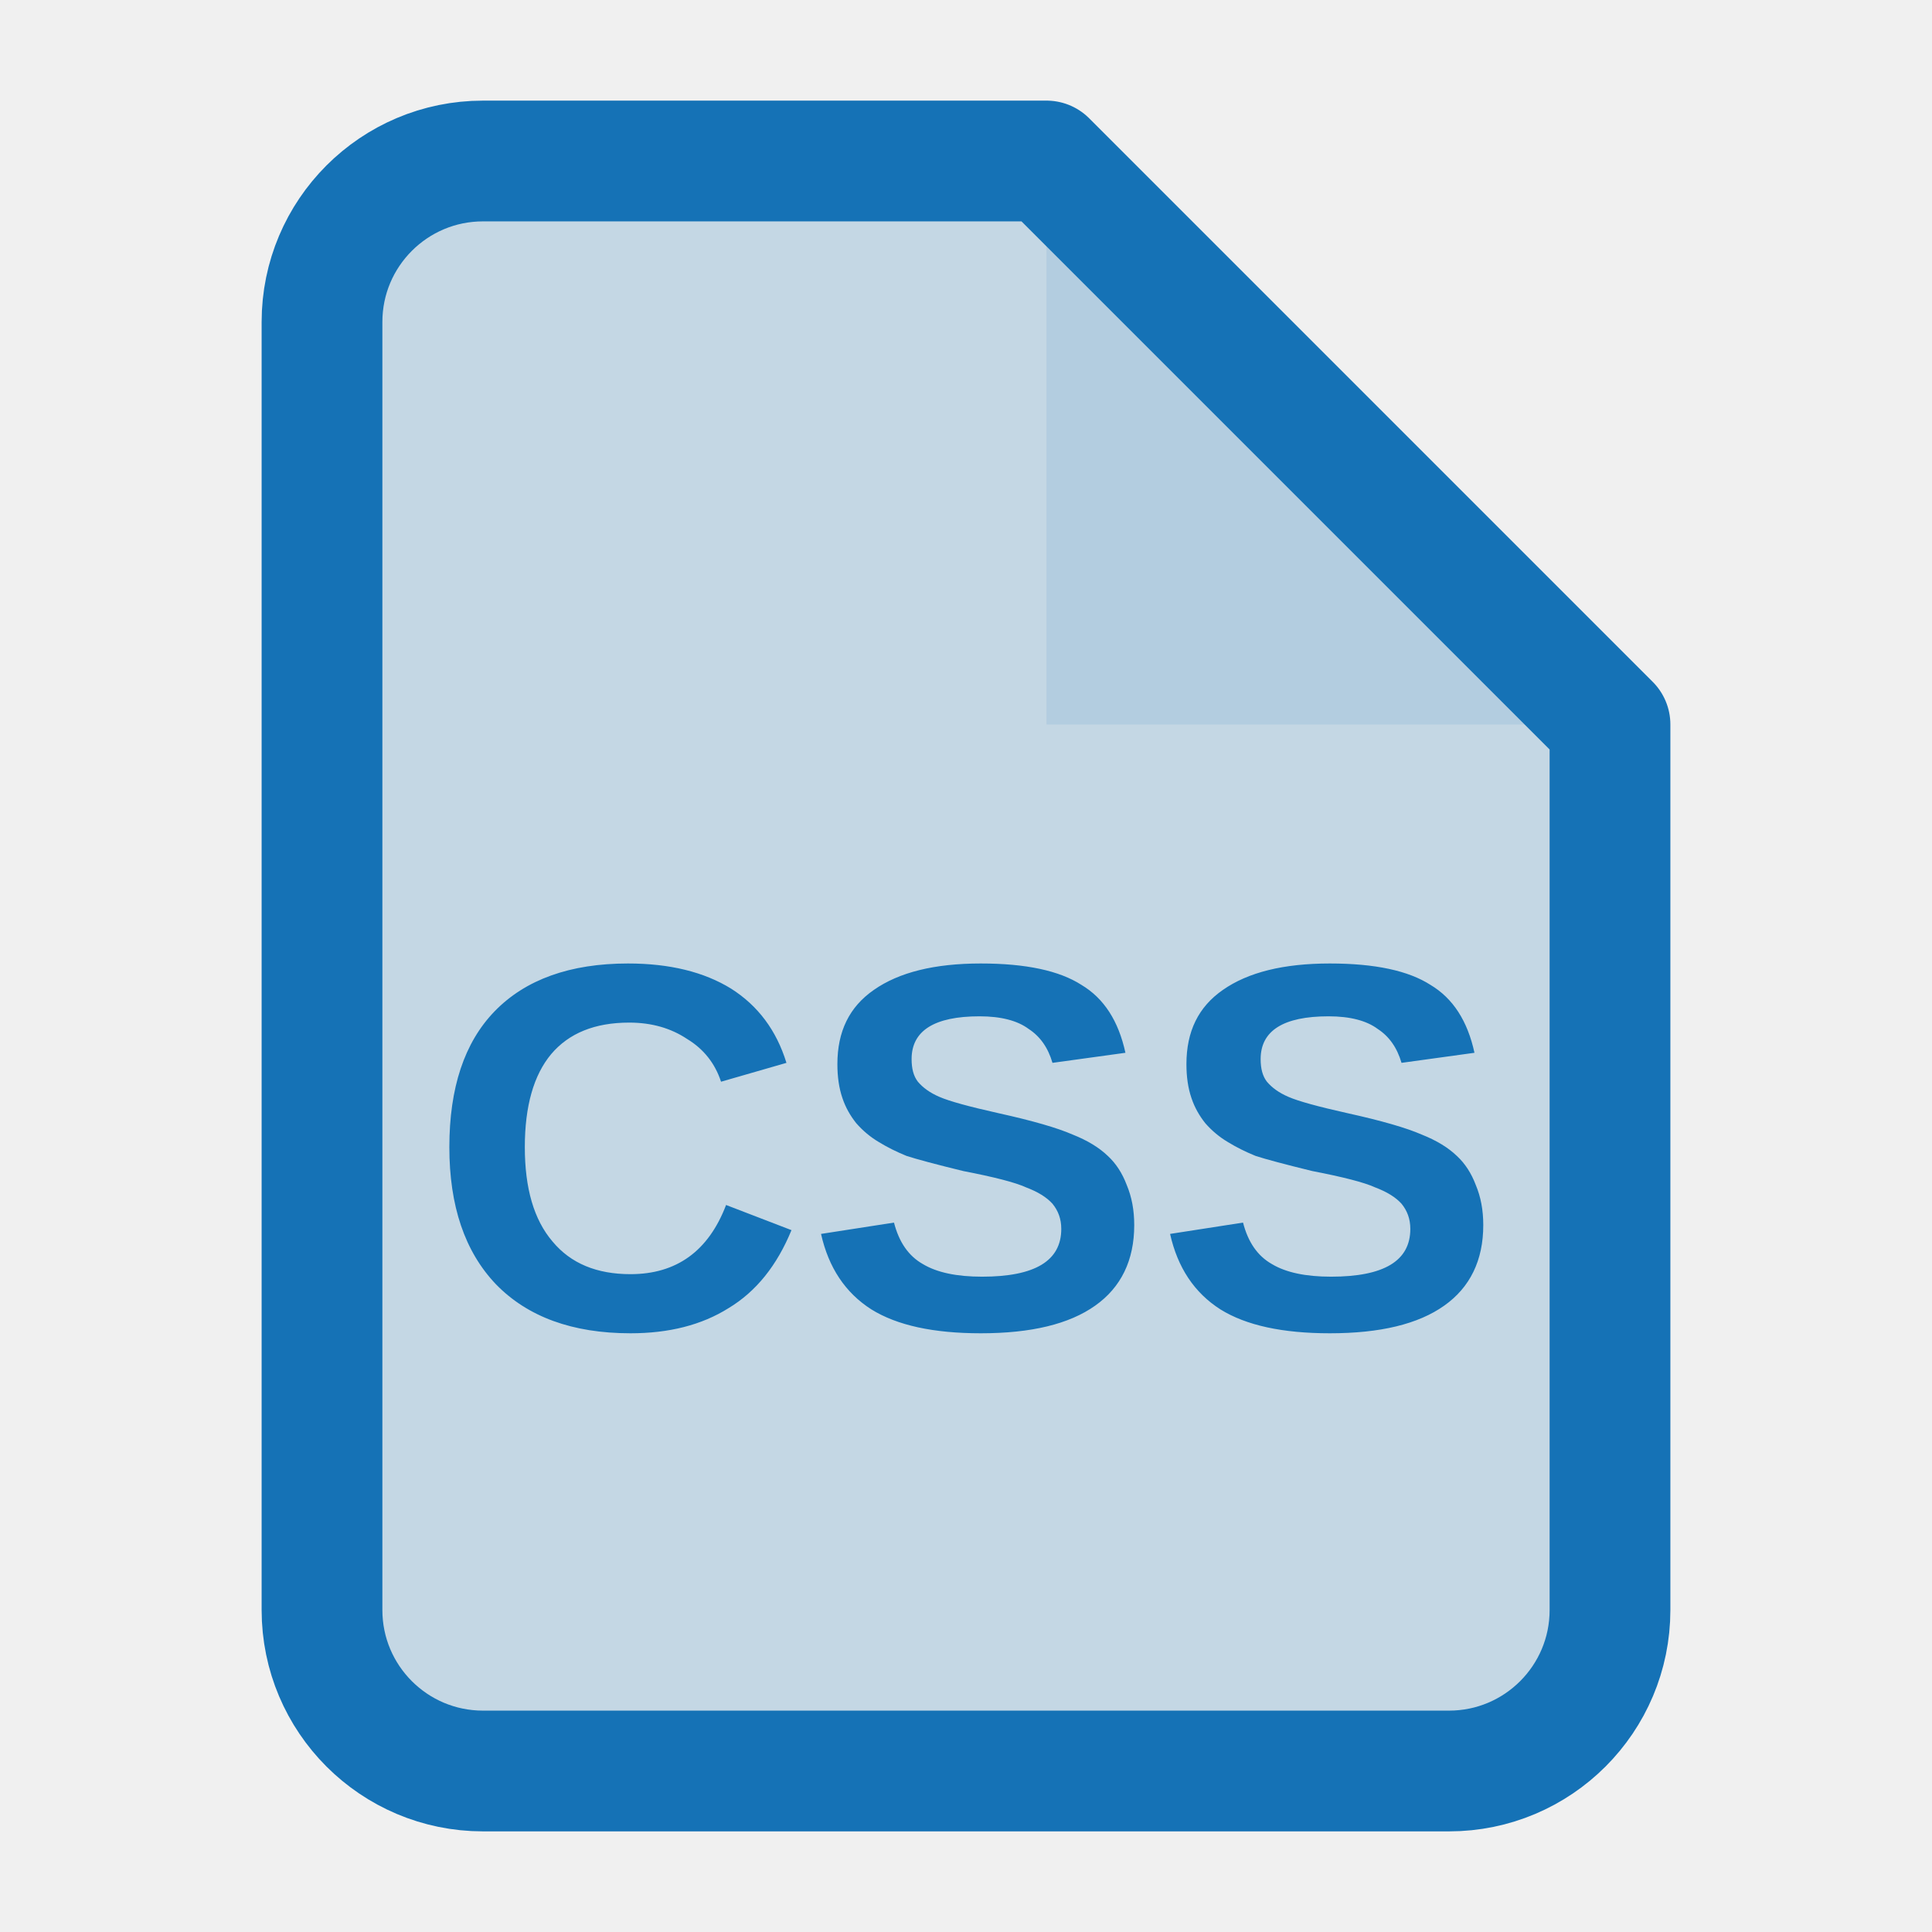
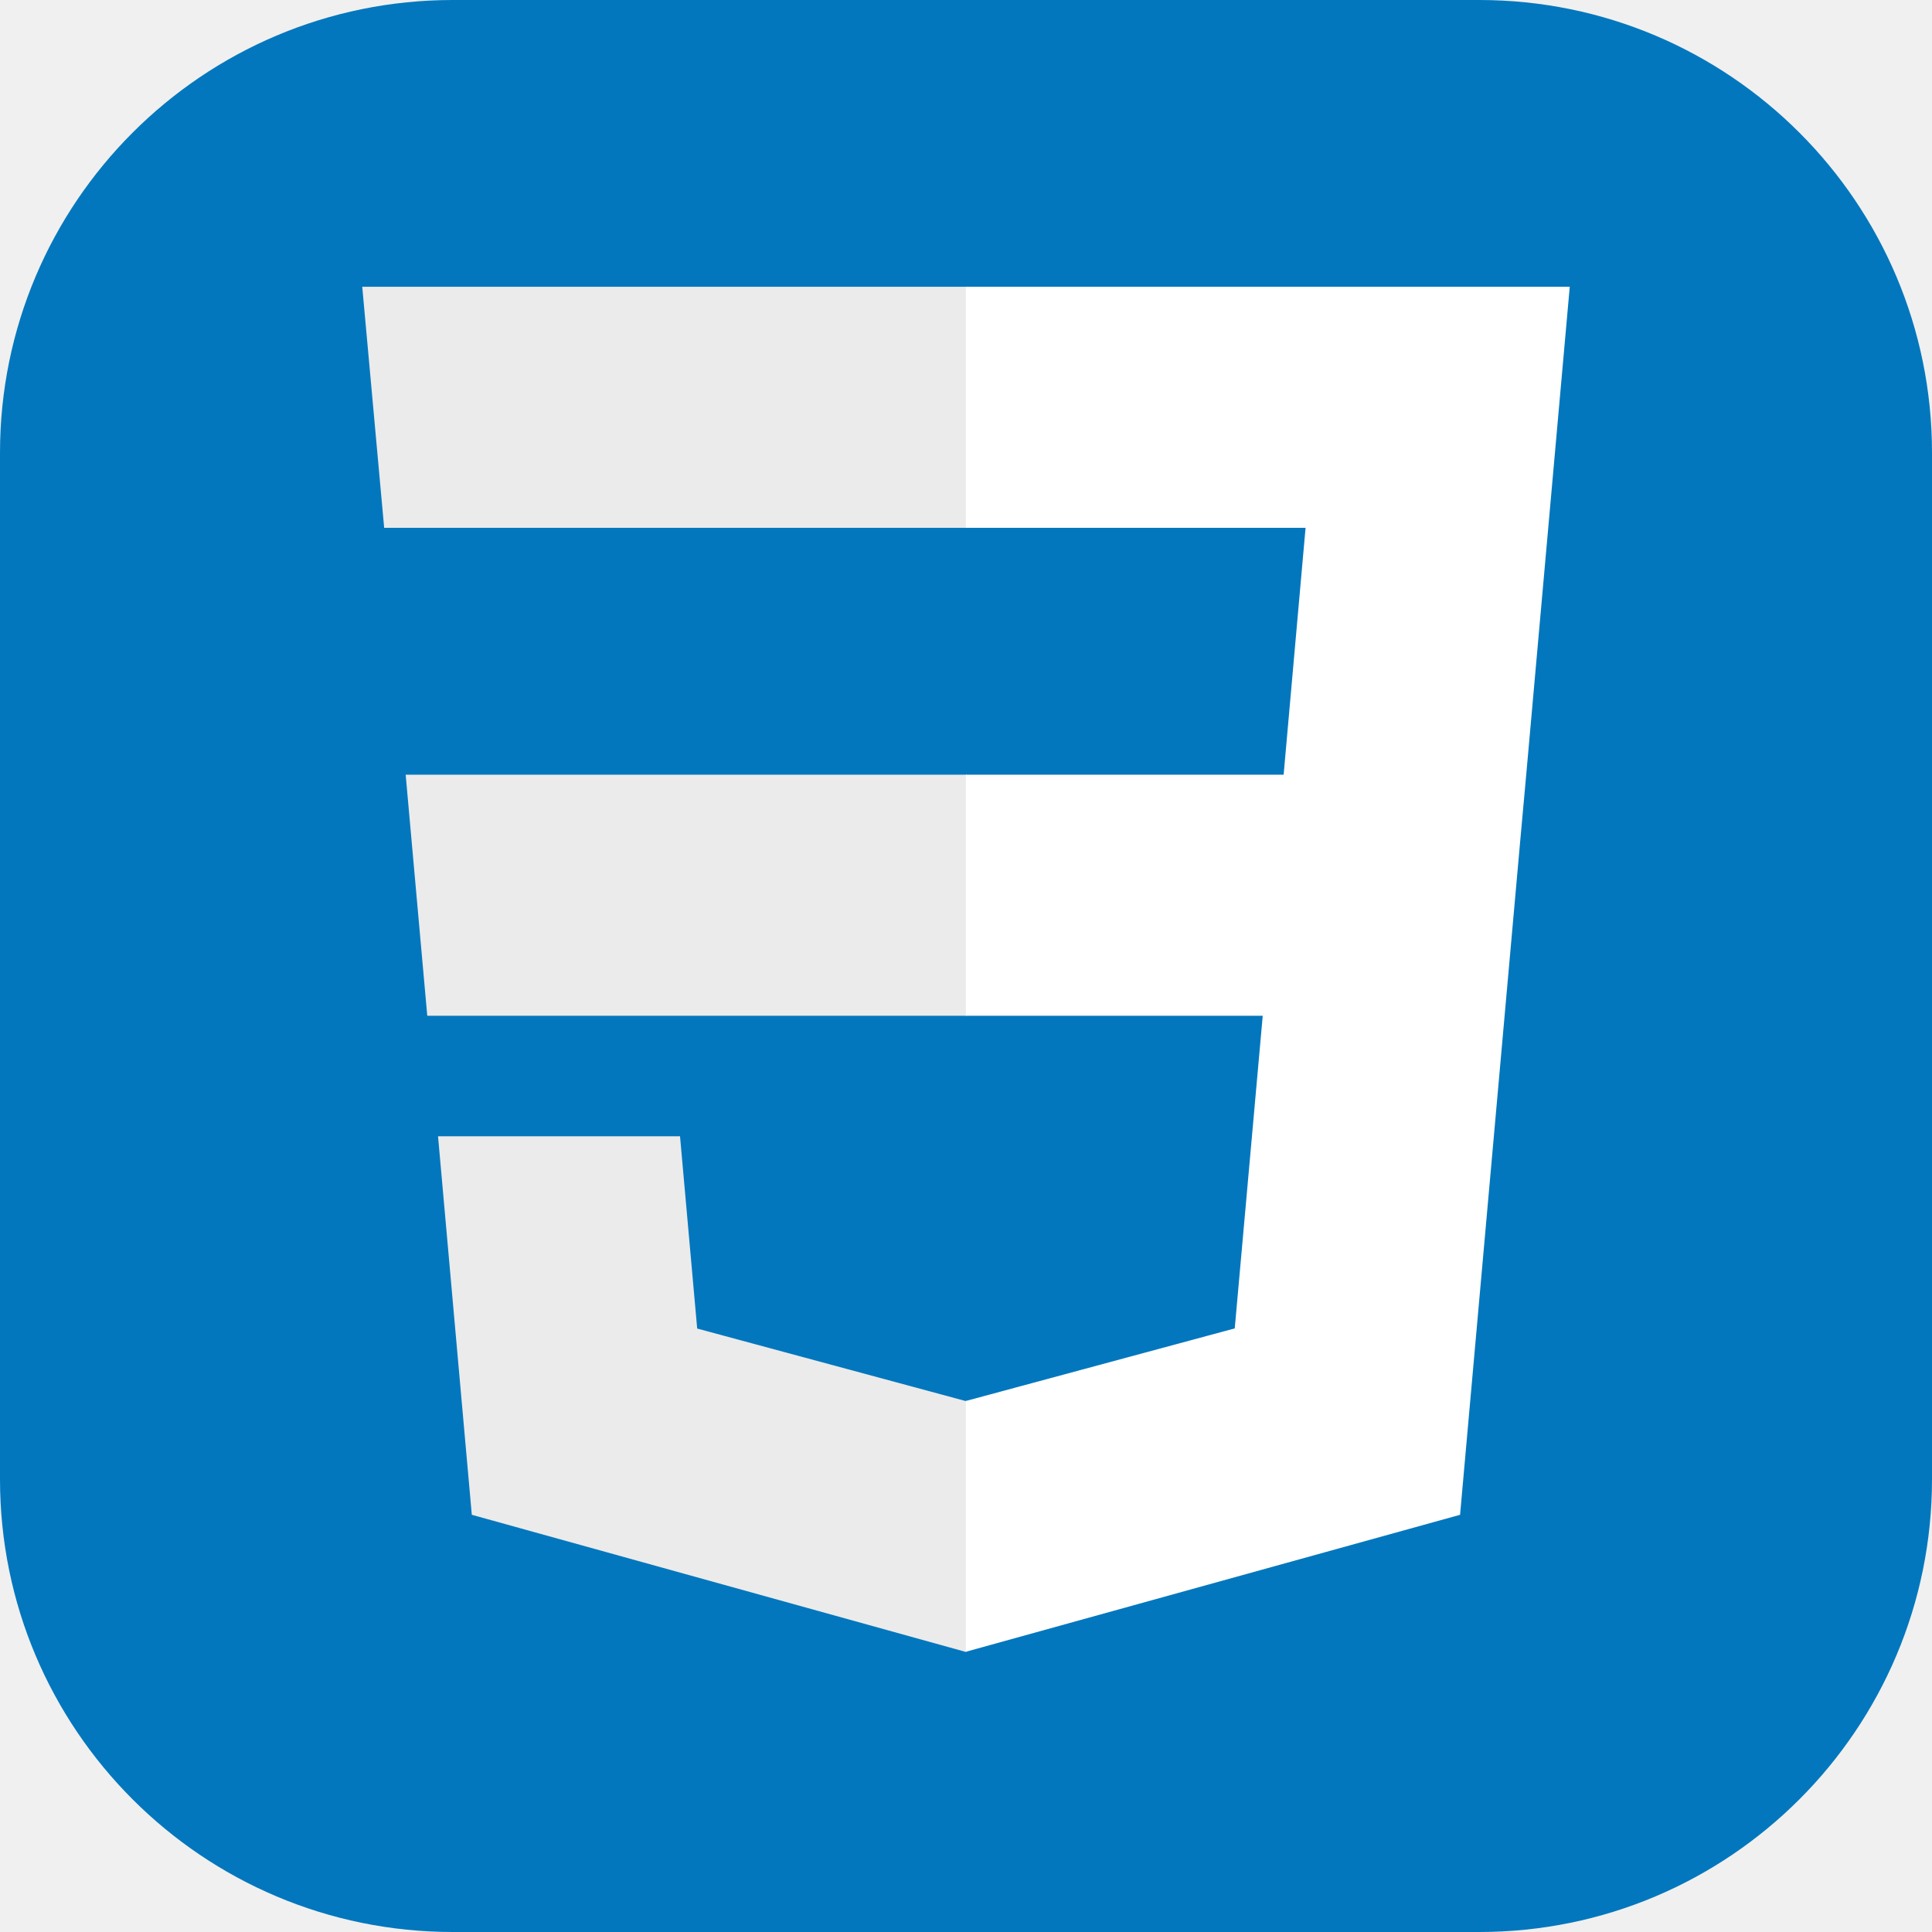
- <svg xmlns="http://www.w3.org/2000/svg" viewBox="0 0 24 24" fill="none">
-   <path d="M13 2H6a2 2 0 0 0-2 2v16a2 2 0 0 0 2 2h12a2 2 0 0 0 2-2V9z" fill="#1572B6" opacity="0.2" />
-   <path d="M13 2v7h7" fill="#1572B6" opacity="0.1" />
-   <path d="M13 2H6a2 2 0 0 0-2 2v16a2 2 0 0 0 2 2h12a2 2 0 0 0 2-2V9l-7-7z" stroke="#1572B6" stroke-width="1.5" stroke-linecap="round" stroke-linejoin="round" />
-   <text x="12" y="16.5" font-family="Arial, sans-serif" font-size="6.5" font-weight="bold" fill="#1572B6" text-anchor="middle">CSS</text>
+ <svg xmlns="http://www.w3.org/2000/svg" width="128" height="128" viewBox="0 0 256 256">
+   <g fill="none">
+     <rect width="256" height="256" fill="#0277BD" rx="60" />
+     <path fill="#EBEBEB" d="m53.753 102.651l2.862 31.942h71.481v-31.942zM128.095 38H48l2.904 31.942h77.191zm0 180.841v-33.233l-.14.037l-35.574-9.605l-2.274-25.476H58.042l4.475 50.154l65.431 18.164z" />
+     <path fill="#fff" d="m167.318 134.593l-3.708 41.426l-35.625 9.616v33.231l65.483-18.148l.48-5.397l7.506-84.092l.779-8.578L208 38h-80.015v31.942h45.009l-2.906 32.709h-42.103v31.942z" />
+   </g>
</svg>
